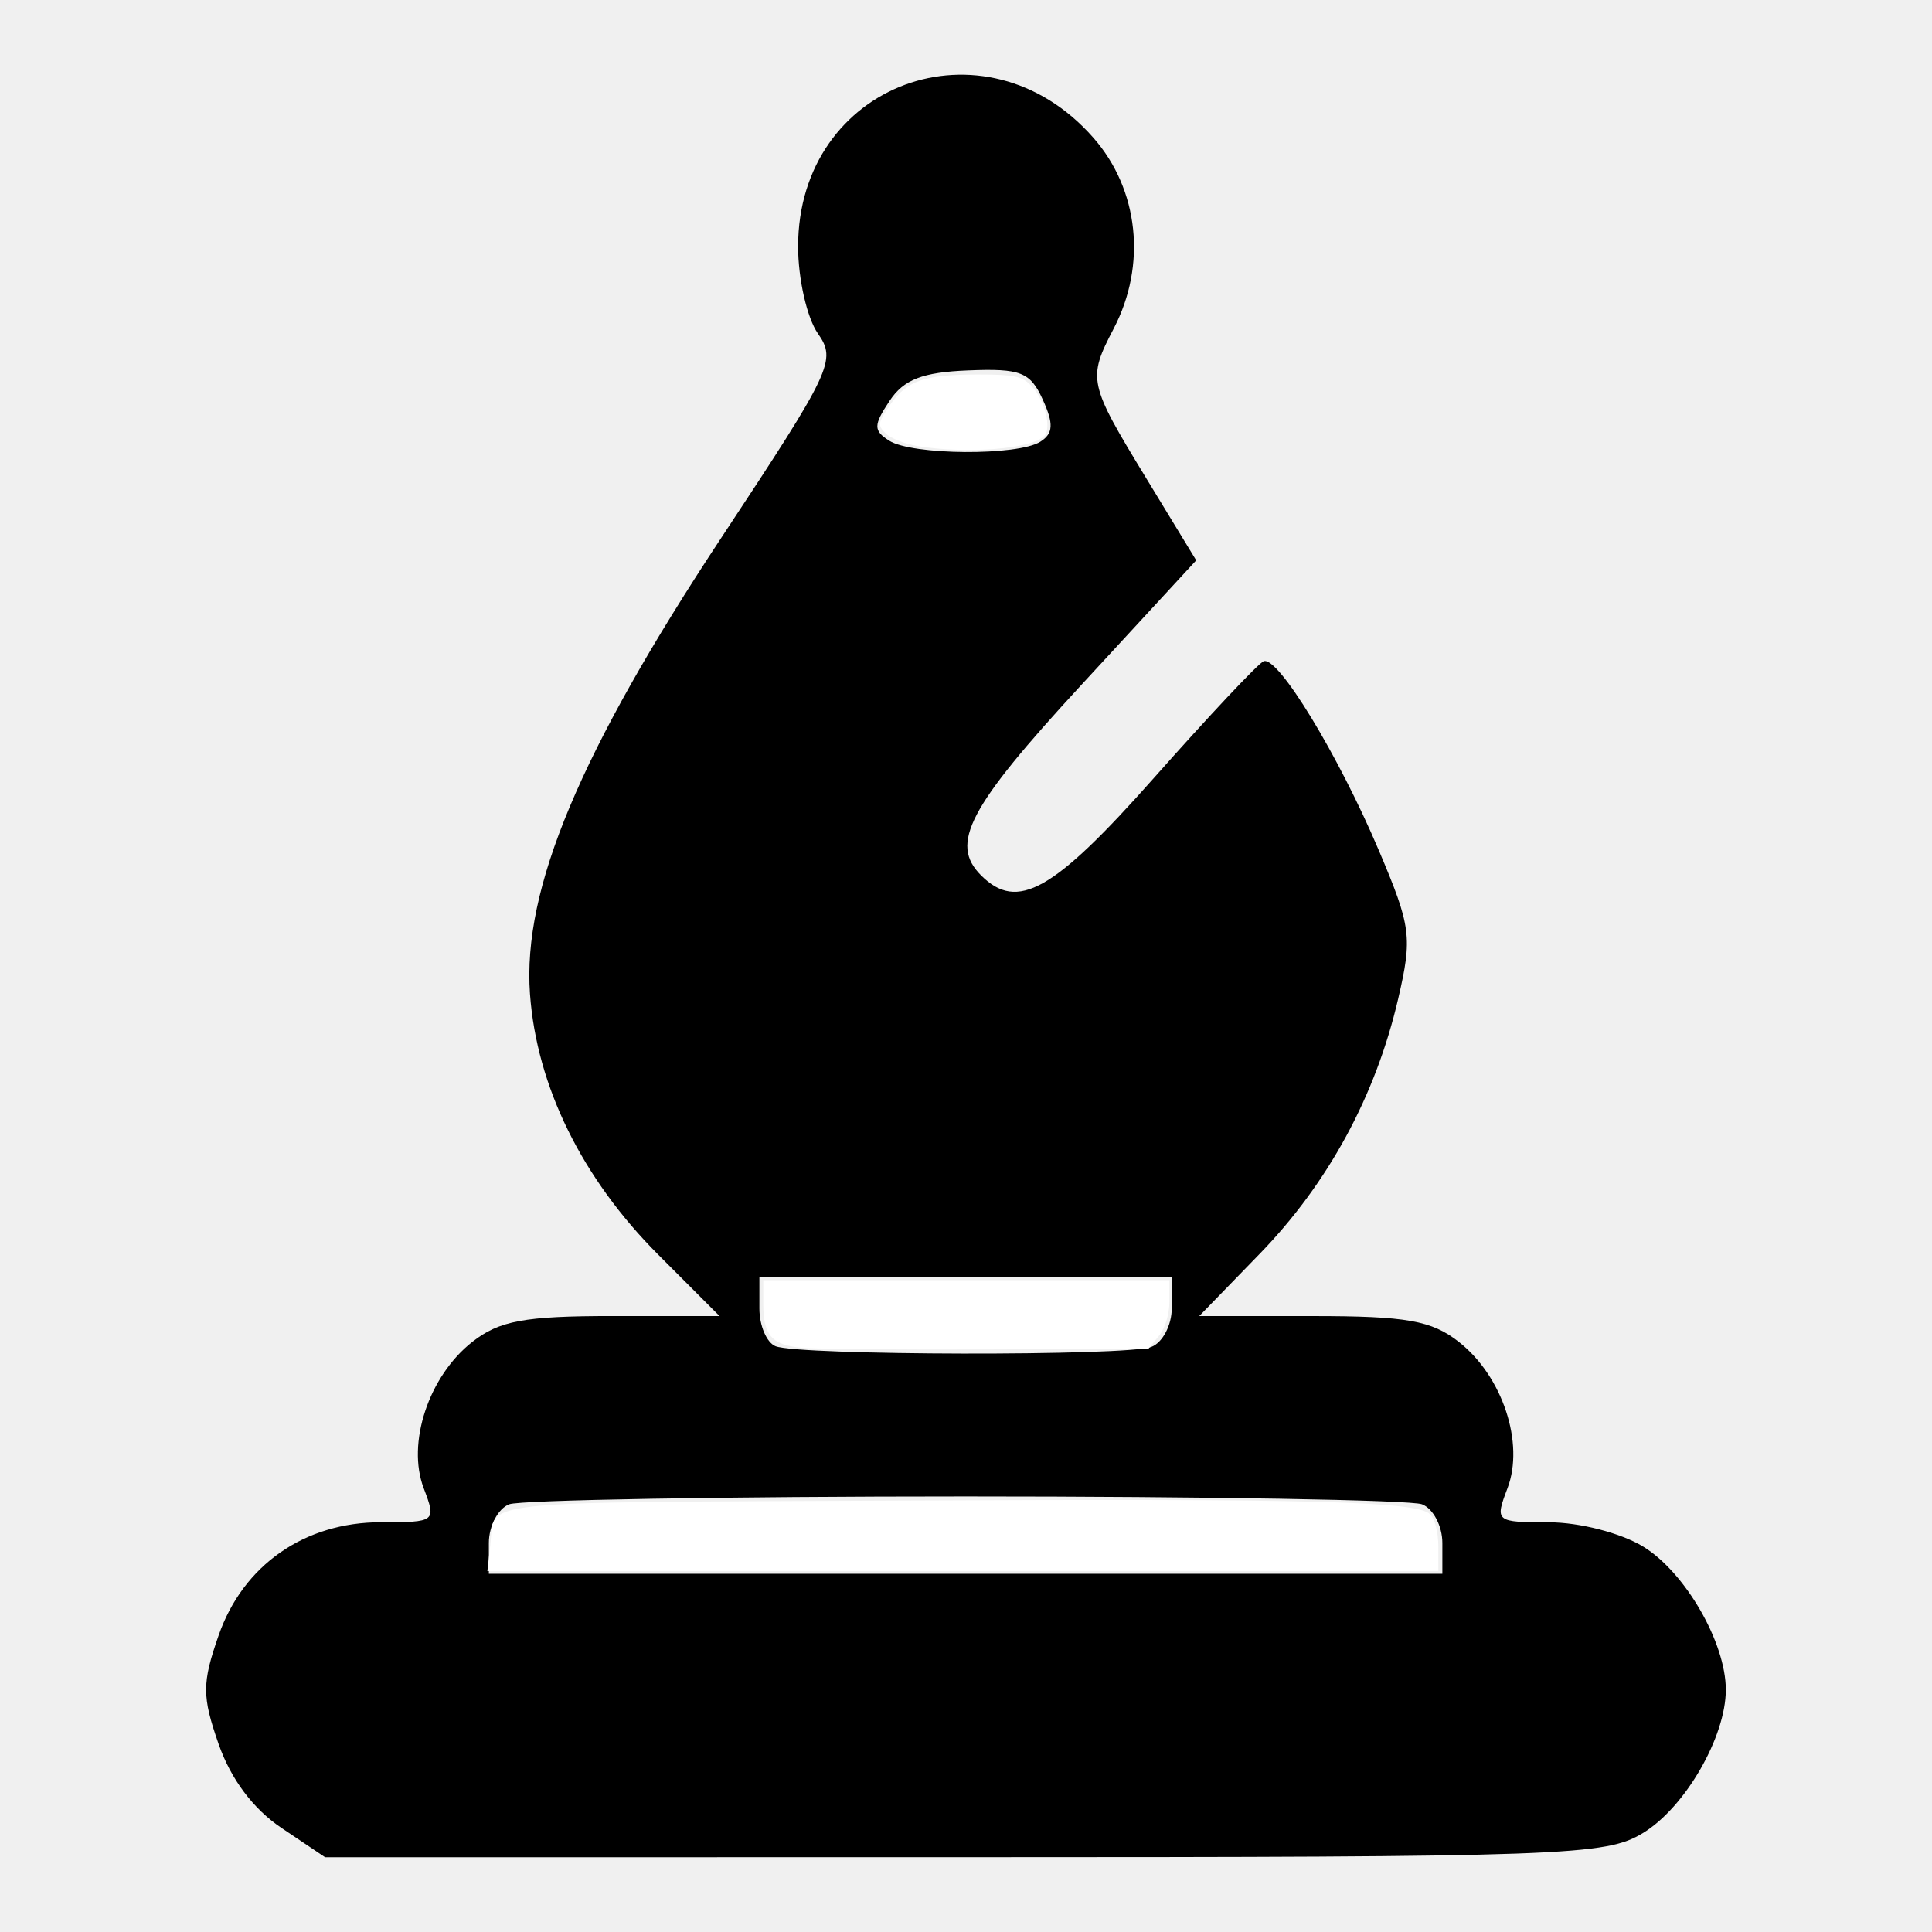
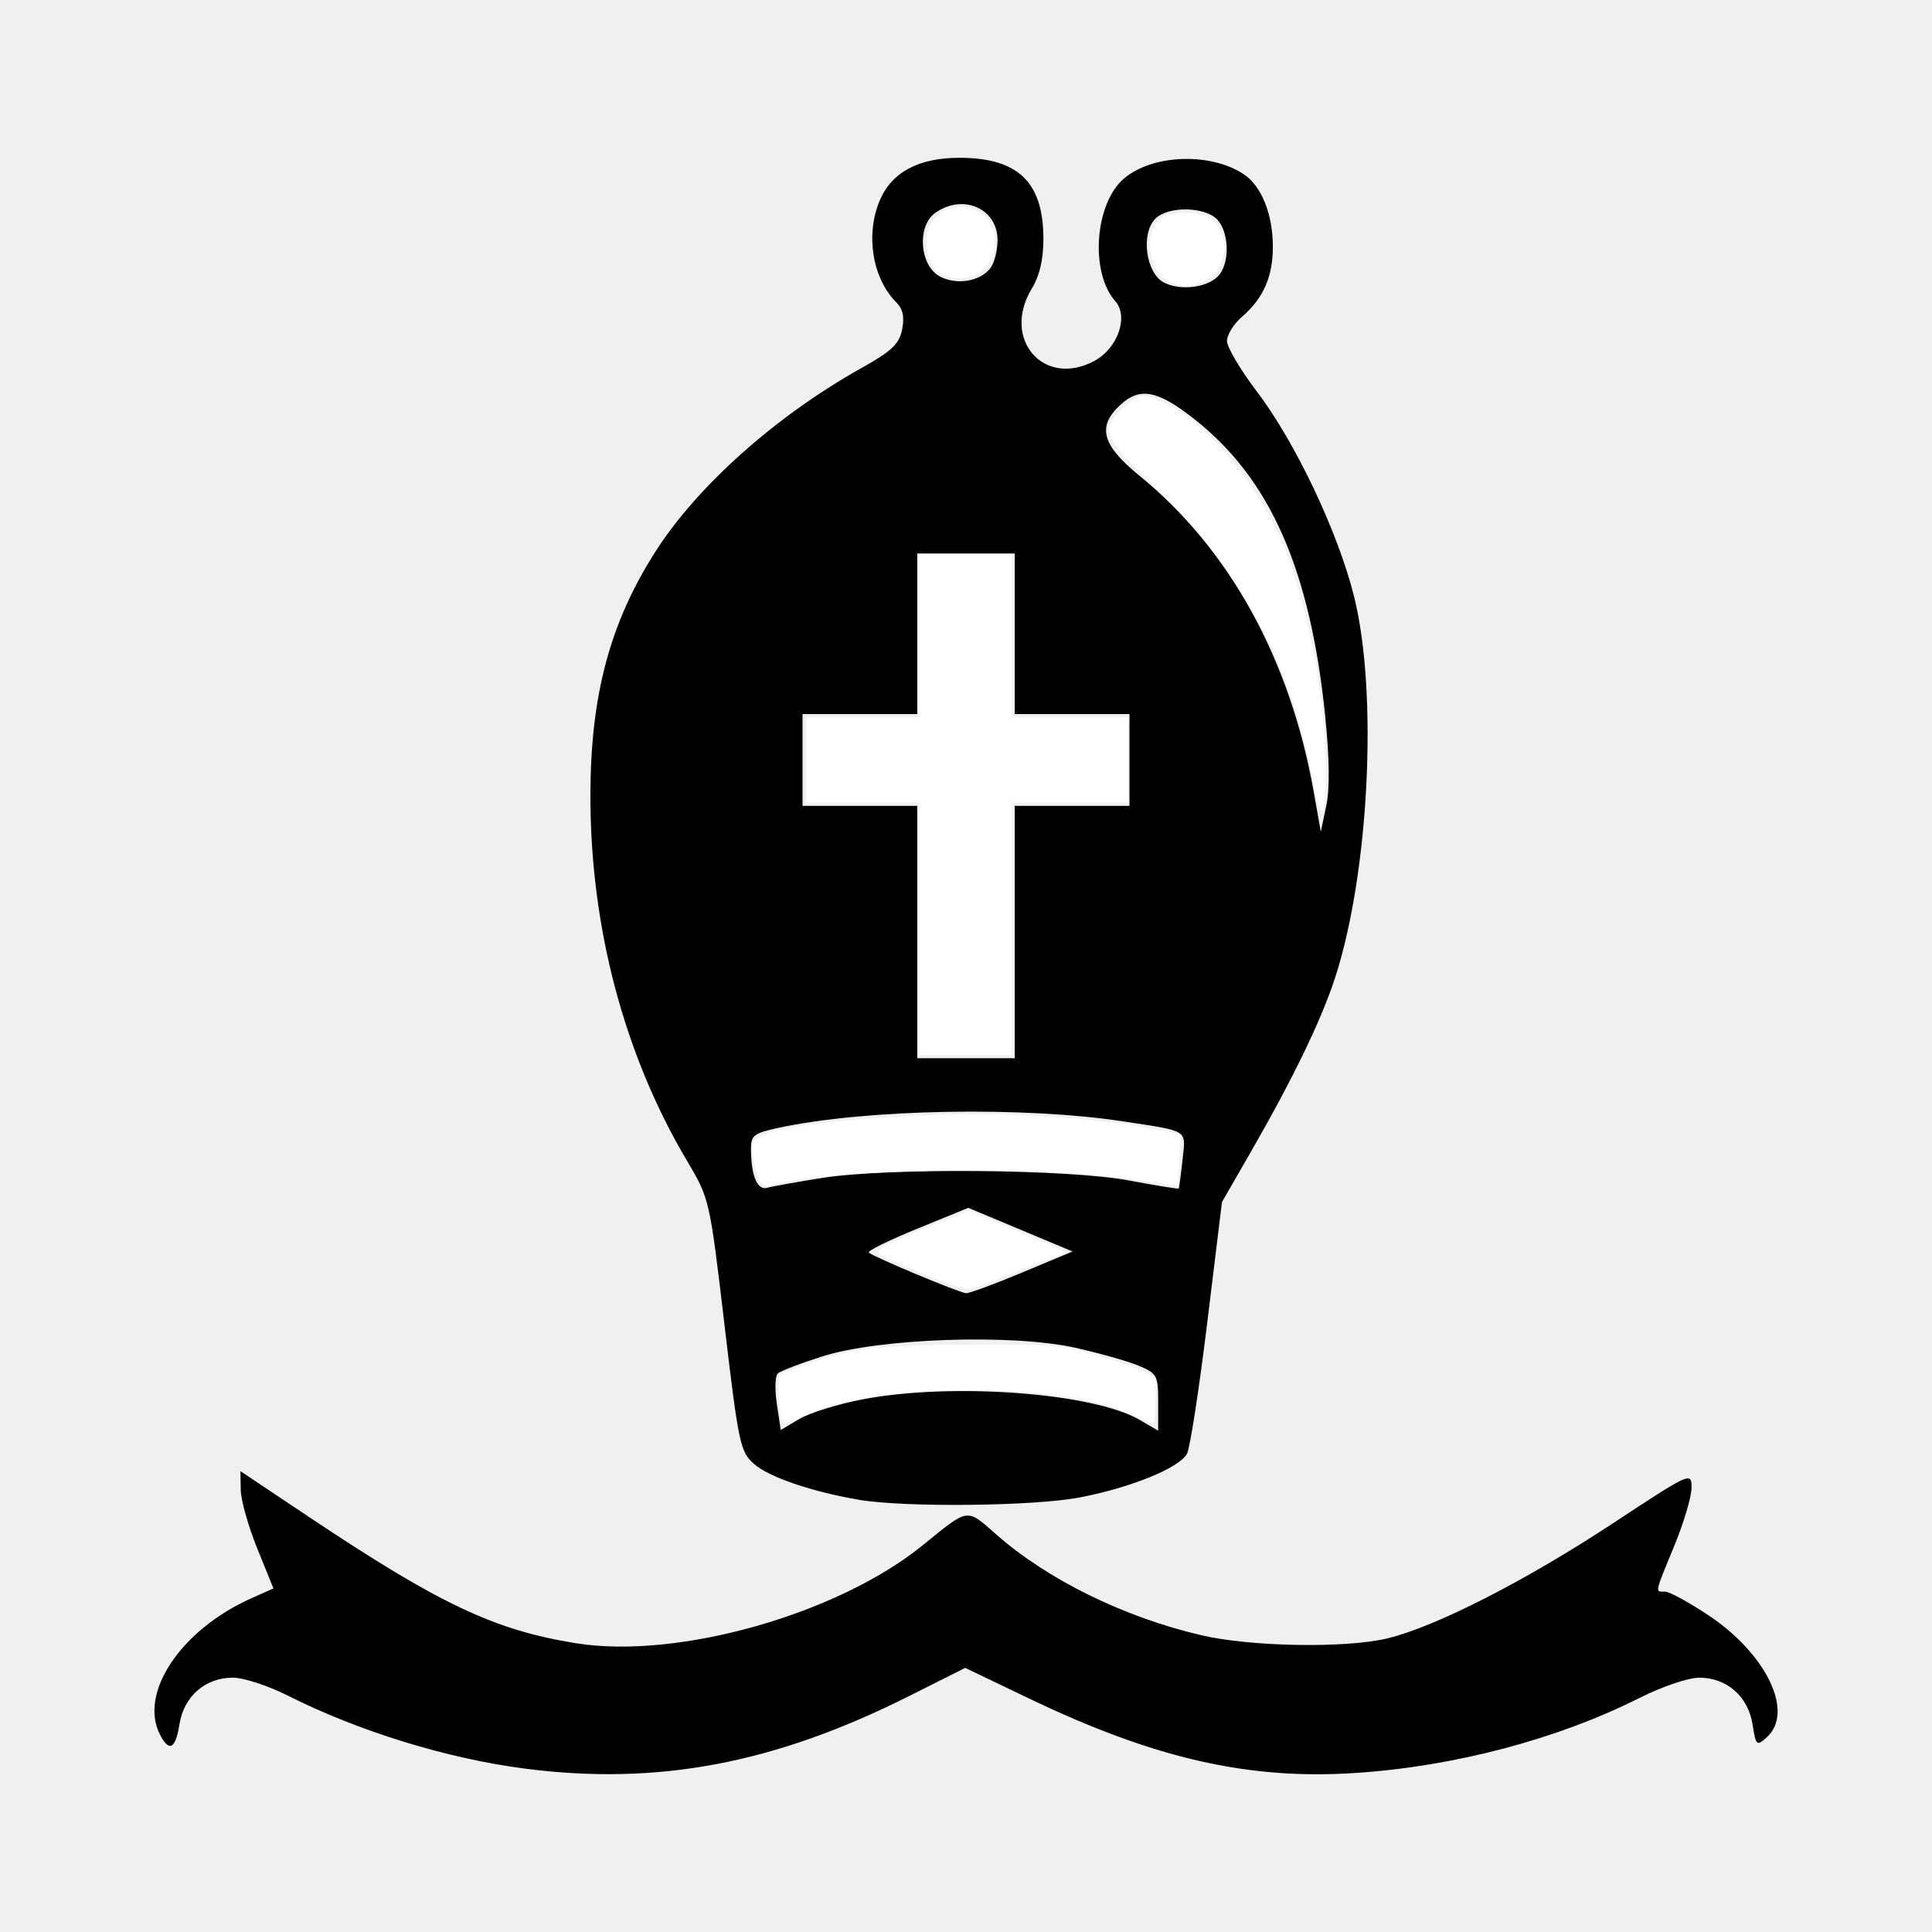
- <svg xmlns="http://www.w3.org/2000/svg" width="64px" height="64px" id="svg3072" version="1.1">
-   <defs id="defs3074" />
+ <svg xmlns="http://www.w3.org/2000/svg" width="64px" height="64px" id="svg2985" version="1.1">
+   <defs id="defs2987" />
  <g id="layer1">
-     <path style="fill:#000000" d="m 9.32,60.55 c -0.933,-0.626 -1.674,-1.617 -2.078,-2.775 -0.552,-1.583 -0.552,-2.017 0,-3.6 0.811,-2.329 2.847,-3.749 5.375,-3.749 1.821,0 1.841,-0.016 1.418,-1.129 -0.568,-1.493 0.167,-3.709 1.606,-4.841 0.897,-0.706 1.731,-0.86 4.644,-0.86 l 3.55,0 -2.025,-2.028 c -2.531,-2.534 -4.033,-5.585 -4.254,-8.644 -0.252,-3.479 1.659,-8.03 6.354,-15.134 3.652,-5.526 3.806,-5.853 3.183,-6.743 -0.36,-0.515 -0.655,-1.81 -0.655,-2.88 0,-5.408 6.195,-7.689 9.782,-3.603 1.506,1.715 1.772,4.213 0.673,6.32 -0.87,1.667 -0.838,1.814 1.063,4.935 l 1.67,2.743 -3.82,4.143 c -3.723,4.038 -4.357,5.244 -3.307,6.293 1.203,1.203 2.395,0.532 5.722,-3.223 1.82,-2.054 3.457,-3.796 3.637,-3.87 0.47,-0.193 2.474,3.095 3.818,6.266 1.071,2.527 1.116,2.869 0.64,4.918 -0.748,3.217 -2.321,6.113 -4.59,8.449 l -2,2.059 3.756,0 c 3.12,0 3.942,0.146 4.85,0.86 1.439,1.132 2.174,3.347 1.606,4.841 -0.422,1.11 -0.399,1.129 1.374,1.13 1.011,8.54e-4 2.381,0.354 3.118,0.803 1.393,0.85 2.74,3.182 2.74,4.744 0,1.563 -1.347,3.895 -2.74,4.744 -1.24,0.756 -2.525,0.802 -22.487,0.803 l -21.173,0.002 -1.45,-0.974 z M 47.78,51.112 c 0,-0.562 -0.304,-1.138 -0.675,-1.281 -0.371,-0.143 -7.175,-0.259 -15.118,-0.259 -7.944,0 -14.747,0.117 -15.118,0.259 -0.371,0.142 -0.675,0.719 -0.675,1.281 l 0,1.021 15.793,0 15.793,0 0,-1.021 z m -9.639,-6.494 c 0.371,-0.142 0.675,-0.719 0.675,-1.281 l 0,-1.021 -6.83,0 -6.83,0 0,1.032 c 0,0.567 0.24,1.128 0.534,1.247 0.77,0.311 11.648,0.331 12.45,0.024 z M 34.463,14.632 c 0.429,-0.272 0.447,-0.591 0.079,-1.397 -0.415,-0.911 -0.731,-1.034 -2.466,-0.965 -1.518,0.06 -2.137,0.3 -2.609,1.011 -0.535,0.806 -0.537,0.984 -0.01,1.318 0.762,0.482 4.261,0.506 5.006,0.033 z" id="path3288" />
-     <path style="fill:#ffffff;fill-opacity:1;fill-rule:evenodd" d="m 16.24,51.207 c 0.175,-1.549 -0.924,-1.428 13.55,-1.498 13.819,-0.067 17.153,0.02 17.59,0.457 0.154,0.154 0.267,0.607 0.267,1.072 l 0,0.805 -15.751,0 -15.751,0 0.094,-0.837 z" id="path3290" />
-     <path style="fill:#ffffff;fill-opacity:1;fill-rule:evenodd" d="M 26.557,44.647 C 25.566,44.556 25.284,44.234 25.284,43.191 l 0,-0.783 6.727,0 6.727,0 0,0.707 c 0,0.425 -0.139,0.878 -0.347,1.136 l -0.347,0.429 -5.334,0.021 c -2.934,0.011 -5.703,-0.013 -6.153,-0.054 z" id="path3292" />
-     <path style="fill:#ffffff;fill-opacity:1;fill-rule:evenodd" d="m 30.414,14.78 c -0.429,-0.07 -0.912,-0.26 -1.075,-0.423 -0.273,-0.273 -0.262,-0.345 0.143,-0.939 0.553,-0.811 1.133,-1.012 2.913,-1.012 1.216,0 1.472,0.056 1.782,0.388 0.437,0.469 0.669,1.396 0.413,1.652 -0.428,0.428 -2.553,0.597 -4.176,0.334 z" id="path3294" />
+     <path style="fill:#000000" d="m 17.396,58.589 c -2.571,-0.33 -5.52,-1.238 -7.86,-2.419 -0.649,-0.328 -1.47,-0.595 -1.824,-0.595 -0.909,0 -1.619,0.616 -1.765,1.534 -0.131,0.821 -0.333,0.941 -0.634,0.379 -0.738,-1.379 0.66,-3.489 3.008,-4.54 l 0.737,-0.33 -0.536,-1.324 C 8.226,50.566 7.98,49.692 7.975,49.352 l -0.01,-0.618 2.232,1.492 c 4.362,2.915 6.183,3.777 8.894,4.21 3.369,0.538 8.667,-0.963 11.484,-3.254 1.53,-1.245 1.429,-1.23 2.426,-0.352 1.7,1.498 4.232,2.742 6.789,3.338 1.656,0.386 4.79,0.438 6.175,0.104 1.593,-0.385 4.56,-1.898 7.457,-3.805 2.589,-1.704 2.612,-1.714 2.612,-1.182 0,0.296 -0.257,1.159 -0.57,1.92 -0.662,1.606 -0.645,1.52 -0.307,1.52 0.145,0 0.797,0.356 1.45,0.792 1.918,1.281 2.836,3.204 1.922,4.03 -0.34,0.307 -0.36,0.289 -0.475,-0.432 -0.148,-0.924 -0.854,-1.54 -1.766,-1.54 -0.359,0 -1.234,0.297 -1.977,0.671 -2.721,1.37 -6.14,2.273 -9.422,2.487 -3.543,0.231 -6.655,-0.481 -10.813,-2.474 l -2.102,-1.008 -1.861,0.934 C 25.656,58.423 21.791,59.154 17.396,58.589 z M 28.453,49.681 C 26.901,49.419 25.474,48.932 24.976,48.494 24.522,48.095 24.465,47.828 24,43.891 23.509,39.73 23.503,39.706 22.758,38.452 20.673,34.942 19.552,30.697 19.558,26.338 c 0.005,-3.314 0.65,-5.719 2.169,-8.088 1.39,-2.167 3.991,-4.482 6.806,-6.056 1.008,-0.564 1.255,-0.797 1.351,-1.279 0.083,-0.414 0.026,-0.682 -0.192,-0.899 -0.791,-0.791 -1.028,-2.232 -0.553,-3.367 0.392,-0.938 1.287,-1.421 2.633,-1.422 1.958,-0.001 2.794,0.806 2.792,2.697 -3.8e-4,0.671 -0.127,1.215 -0.38,1.629 -1.021,1.674 0.391,3.309 2.073,2.4 0.772,-0.418 1.138,-1.468 0.688,-1.977 -0.847,-0.958 -0.681,-3.247 0.296,-4.069 0.945,-0.795 2.849,-0.864 3.95,-0.142 0.596,0.391 0.974,1.326 0.974,2.41 0,0.993 -0.316,1.709 -1.027,2.323 -0.271,0.234 -0.493,0.593 -0.493,0.797 0,0.204 0.442,0.953 0.982,1.664 1.285,1.691 2.697,4.667 3.229,6.804 0.796,3.196 0.498,9.168 -0.632,12.634 -0.457,1.401 -1.394,3.337 -2.789,5.762 l -0.956,1.661 -0.488,3.999 c -0.269,2.199 -0.57,4.151 -0.67,4.337 -0.251,0.47 -1.857,1.124 -3.554,1.449 -1.52,0.291 -5.785,0.336 -7.314,0.078 z m 0.12,-3.325 c 2.955,-0.565 7.635,-0.22 9.175,0.677 l 0.618,0.36 0,-0.941 c 0,-0.891 -0.034,-0.955 -0.648,-1.212 -0.357,-0.149 -1.305,-0.417 -2.108,-0.596 -2.081,-0.463 -6.475,-0.313 -8.359,0.285 -0.732,0.232 -1.401,0.489 -1.488,0.571 -0.087,0.082 -0.1,0.536 -0.029,1.01 l 0.129,0.86 0.622,-0.367 c 0.342,-0.202 1.282,-0.493 2.088,-0.647 z m 5.287,-4.202 1.67,-0.697 -1.727,-0.723 -1.727,-0.723 -1.696,0.693 c -0.933,0.381 -1.653,0.736 -1.601,0.788 0.138,0.138 2.996,1.332 3.222,1.347 0.104,0.007 0.941,-0.301 1.86,-0.685 z m -6.61,-3.135 c 2.175,-0.342 8.151,-0.291 10.158,0.087 0.884,0.166 1.621,0.285 1.637,0.264 0.016,-0.021 0.073,-0.446 0.127,-0.944 0.11,-1.024 0.235,-0.942 -1.947,-1.276 -3.314,-0.507 -8.532,-0.412 -11.429,0.209 -0.823,0.177 -0.921,0.252 -0.919,0.704 0.005,0.893 0.21,1.379 0.543,1.284 0.17,-0.049 0.993,-0.196 1.829,-0.328 z m 6.365,-8.144 0,-4.18 1.9,0 1.9,0 0,-1.52 0,-1.52 -1.9,0 -1.9,0 0,-2.66 0,-2.66 -1.615,0 -1.615,0 0,2.66 0,2.66 -1.9,0 -1.9,0 0,1.52 0,1.52 1.9,0 1.9,0 0,4.18 0,4.18 1.615,0 1.615,0 0,-4.18 z m 10.286,-7.139 c -0.497,-4.869 -1.825,-7.881 -4.347,-9.861 -1.219,-0.957 -1.803,-1.063 -2.46,-0.446 -0.757,0.711 -0.586,1.321 0.653,2.331 2.979,2.429 4.992,6.078 5.77,10.461 l 0.236,1.33 0.181,-0.855 c 0.12,-0.565 0.108,-1.568 -0.034,-2.959 z M 40.408,9.081 C 40.743,8.631 40.702,7.693 40.331,7.282 39.931,6.841 38.699,6.818 38.274,7.243 c -0.492,0.492 -0.317,1.804 0.281,2.115 0.577,0.3 1.529,0.158 1.853,-0.277 z M 32.808,8.883 c 0.131,-0.171 0.237,-0.589 0.237,-0.929 0,-1.047 -1.14,-1.549 -2.058,-0.907 -0.624,0.437 -0.525,1.766 0.158,2.117 0.559,0.287 1.328,0.157 1.663,-0.282 z" id="path3232" />
+     <path style="fill:#ffffff" d="m 25.881,46.961 c -0.043,-0.112 -0.078,-0.48 -0.078,-0.818 l 0,-0.615 0.771,-0.281 c 1.59,-0.58 2.475,-0.693 5.528,-0.704 2.645,-0.01 2.986,0.014 3.986,0.287 0.601,0.164 1.339,0.406 1.639,0.538 l 0.546,0.24 0,0.779 c 0,0.428 -0.031,0.779 -0.069,0.779 -0.038,0 -0.284,-0.108 -0.546,-0.241 -2.27,-1.145 -8.478,-1.186 -10.938,-0.072 -0.819,0.371 -0.742,0.361 -0.839,0.109 z" id="path3234" />
+     <path style="fill:#ffffff" d="m 30.631,42.22 c -0.758,-0.305 -1.437,-0.613 -1.509,-0.685 -0.139,-0.139 0.273,-0.353 2.046,-1.064 l 0.929,-0.372 1.631,0.687 1.631,0.687 -1.338,0.523 c -0.736,0.288 -1.49,0.581 -1.675,0.651 -0.278,0.106 -0.575,0.032 -1.714,-0.426 l 0,0 z" id="path3236" />
+     <path style="fill:#ffffff" d="m 25.191,39.164 c -0.074,-0.09 -0.175,-0.433 -0.224,-0.763 -0.079,-0.53 -0.057,-0.616 0.186,-0.747 1.011,-0.541 6.319,-0.91 9.627,-0.67 1.179,0.086 2.636,0.256 3.237,0.379 l 1.093,0.223 -0.04,0.833 c -0.022,0.458 -0.051,0.841 -0.064,0.85 -0.014,0.01 -0.545,-0.062 -1.182,-0.16 -3.324,-0.511 -10.314,-0.421 -12.292,0.158 -0.114,0.033 -0.267,-0.013 -0.342,-0.103 z" id="path3238" />
+     <path style="fill:#ffffff" d="m 30.432,30.772 0,-4.178 -1.864,0 -1.864,0 0,-1.414 0,-1.414 1.864,0 1.864,0 0,-2.7 0,-2.7 1.543,0 1.543,0 0,2.7 0,2.7 1.928,0 1.928,0 0,1.414 0,1.414 -1.928,0 -1.928,0 0,4.178 0,4.178 -1.543,0 -1.543,0 0,-4.178 z" id="path3240" />
+     <path style="fill:#ffffff" d="M 31.243,9.108 C 30.869,8.957 30.689,8.59 30.689,7.983 c 0,-0.875 0.881,-1.404 1.663,-0.999 0.484,0.25 0.687,0.712 0.575,1.308 -0.142,0.76 -0.906,1.13 -1.683,0.817 l 0,0 z" id="path3242" />
+     <path style="fill:#ffffff" d="m 38.767,9.349 c -0.706,-0.258 -0.922,-1.687 -0.319,-2.109 0.402,-0.281 1.441,-0.245 1.747,0.062 0.601,0.601 0.432,1.696 -0.309,2.006 -0.507,0.212 -0.639,0.217 -1.119,0.041 z" id="path3244" />
+     <path style="fill:#ffffff" d="m 43.498,25.849 c -0.756,-3.928 -2.393,-6.973 -5.21,-9.694 -1.784,-1.723 -1.861,-1.907 -1.098,-2.627 0.539,-0.508 0.685,-0.524 1.444,-0.157 1.368,0.662 3.05,2.696 3.881,4.691 0.814,1.956 1.426,5.248 1.406,7.564 -0.014,1.57 -0.151,1.642 -0.424,0.223 l 0,0 z" id="path3246" />
  </g>
</svg>
